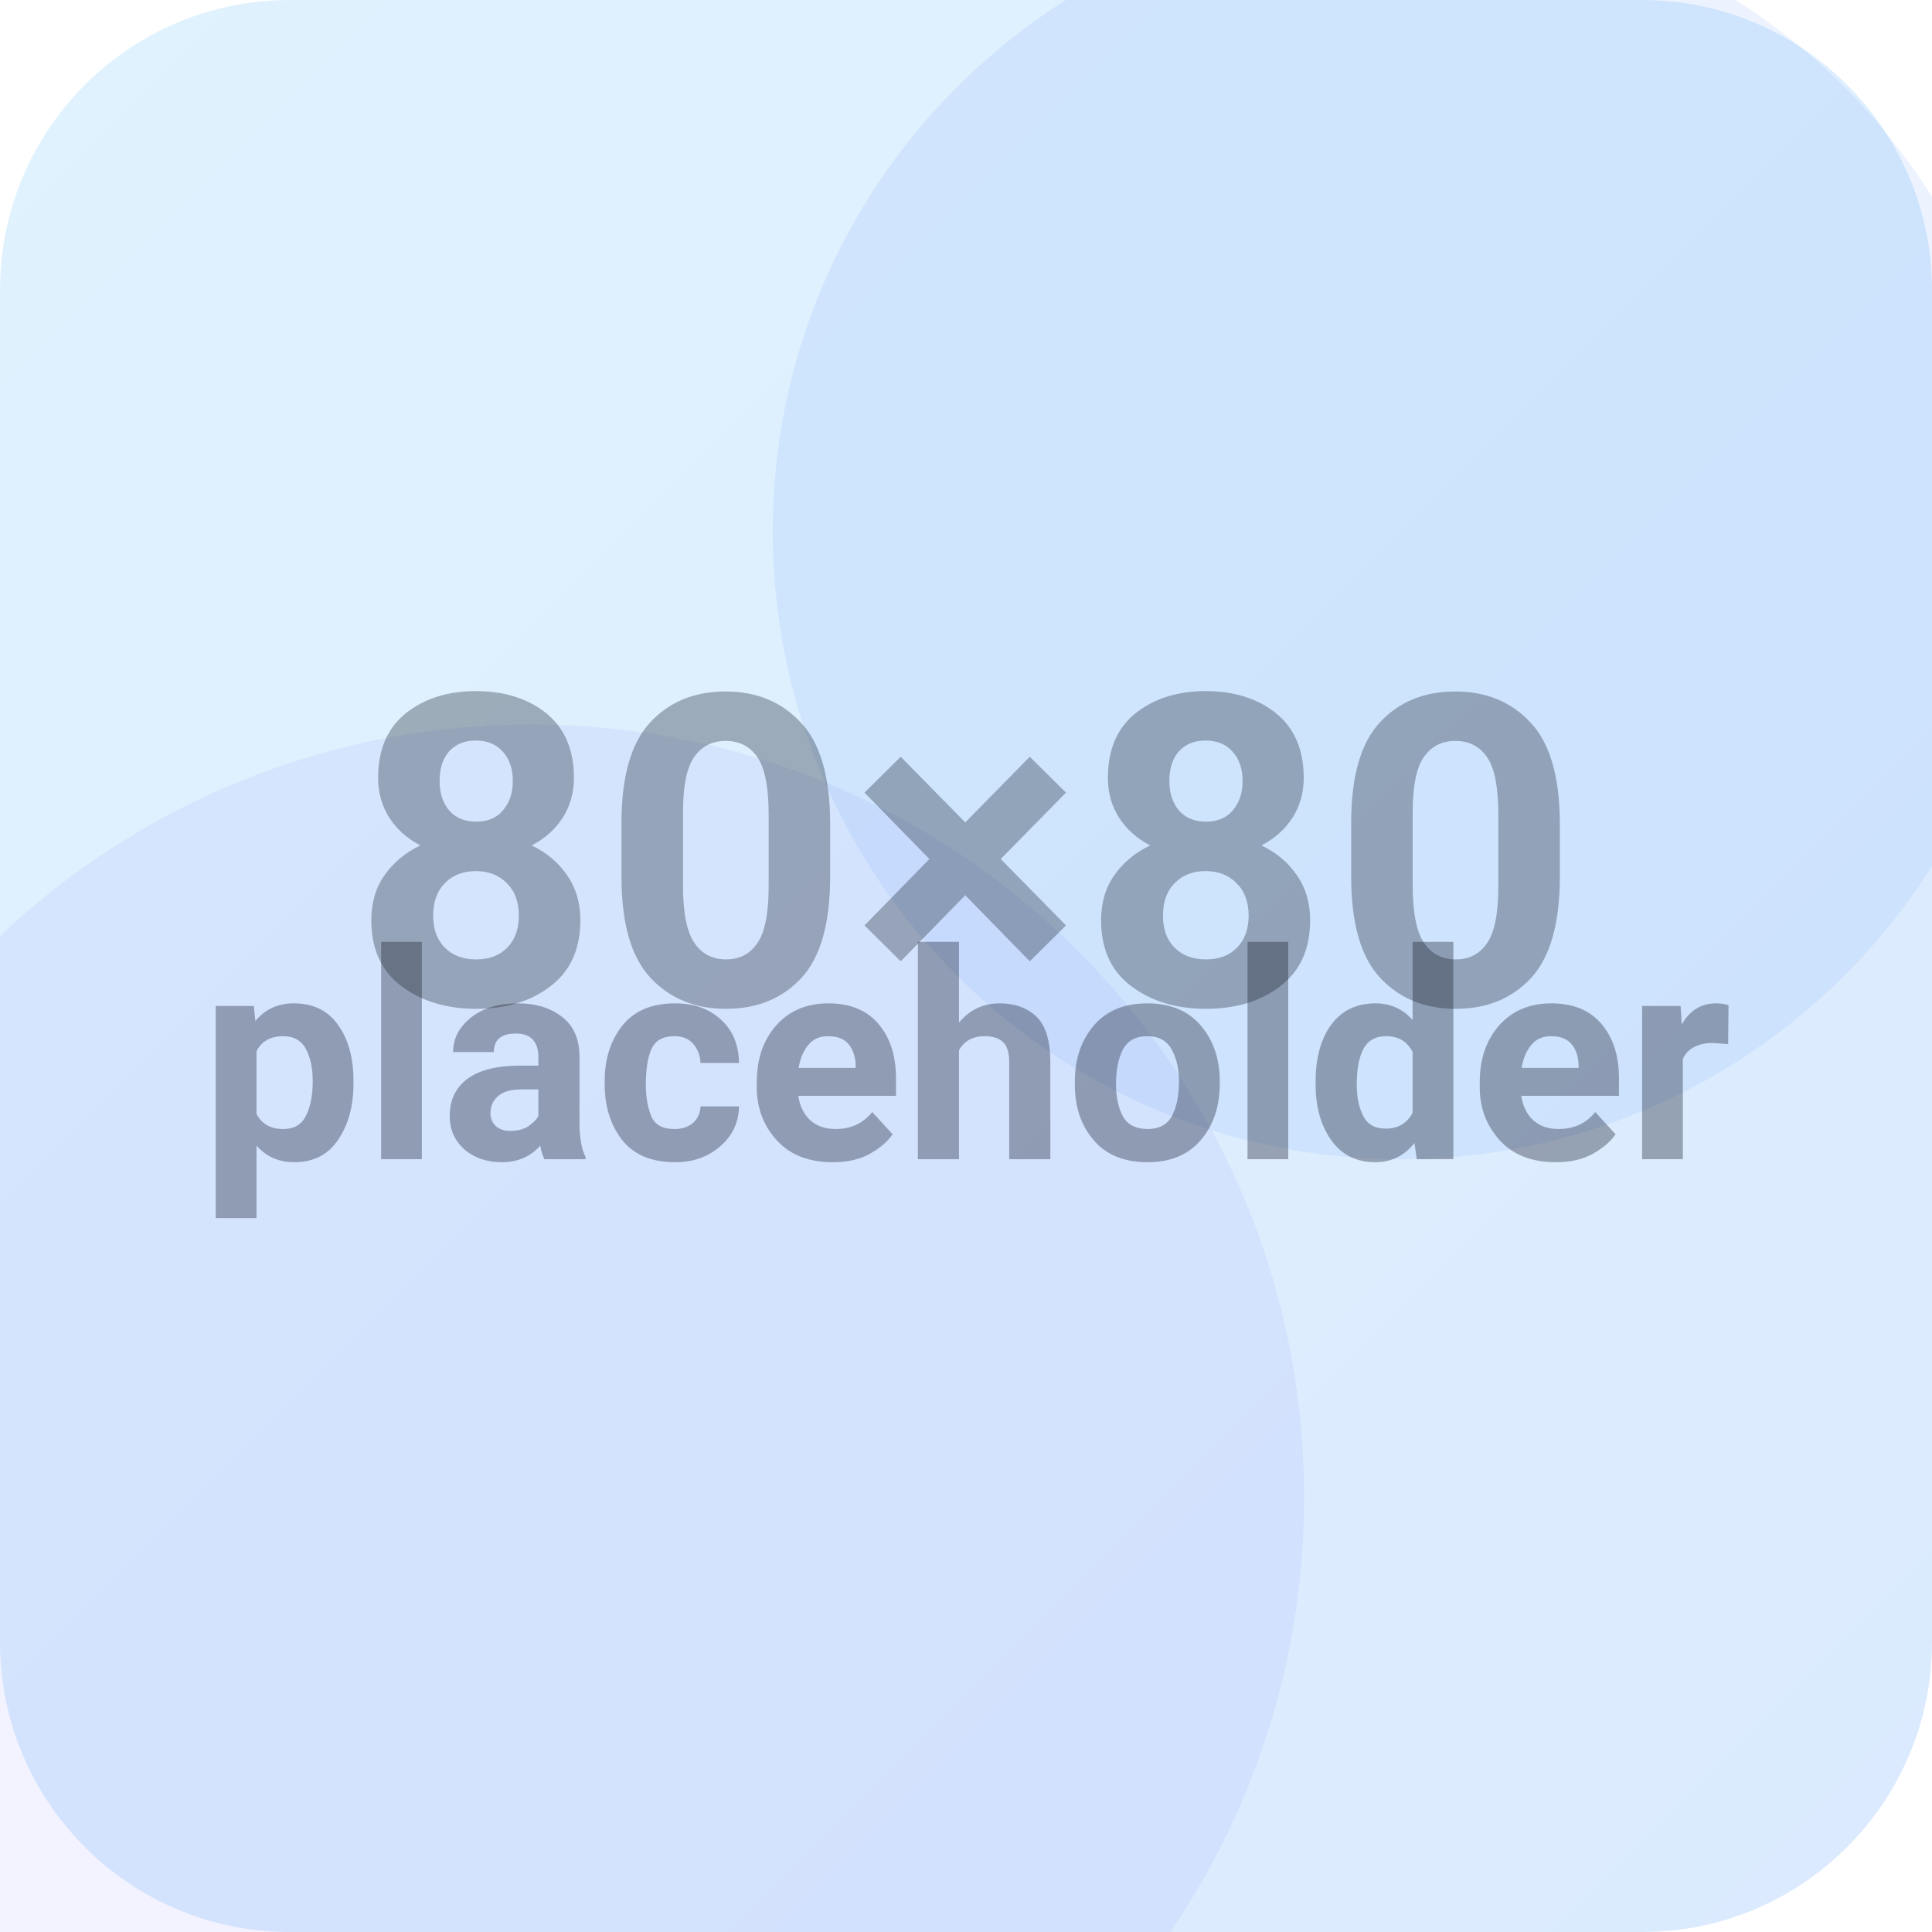
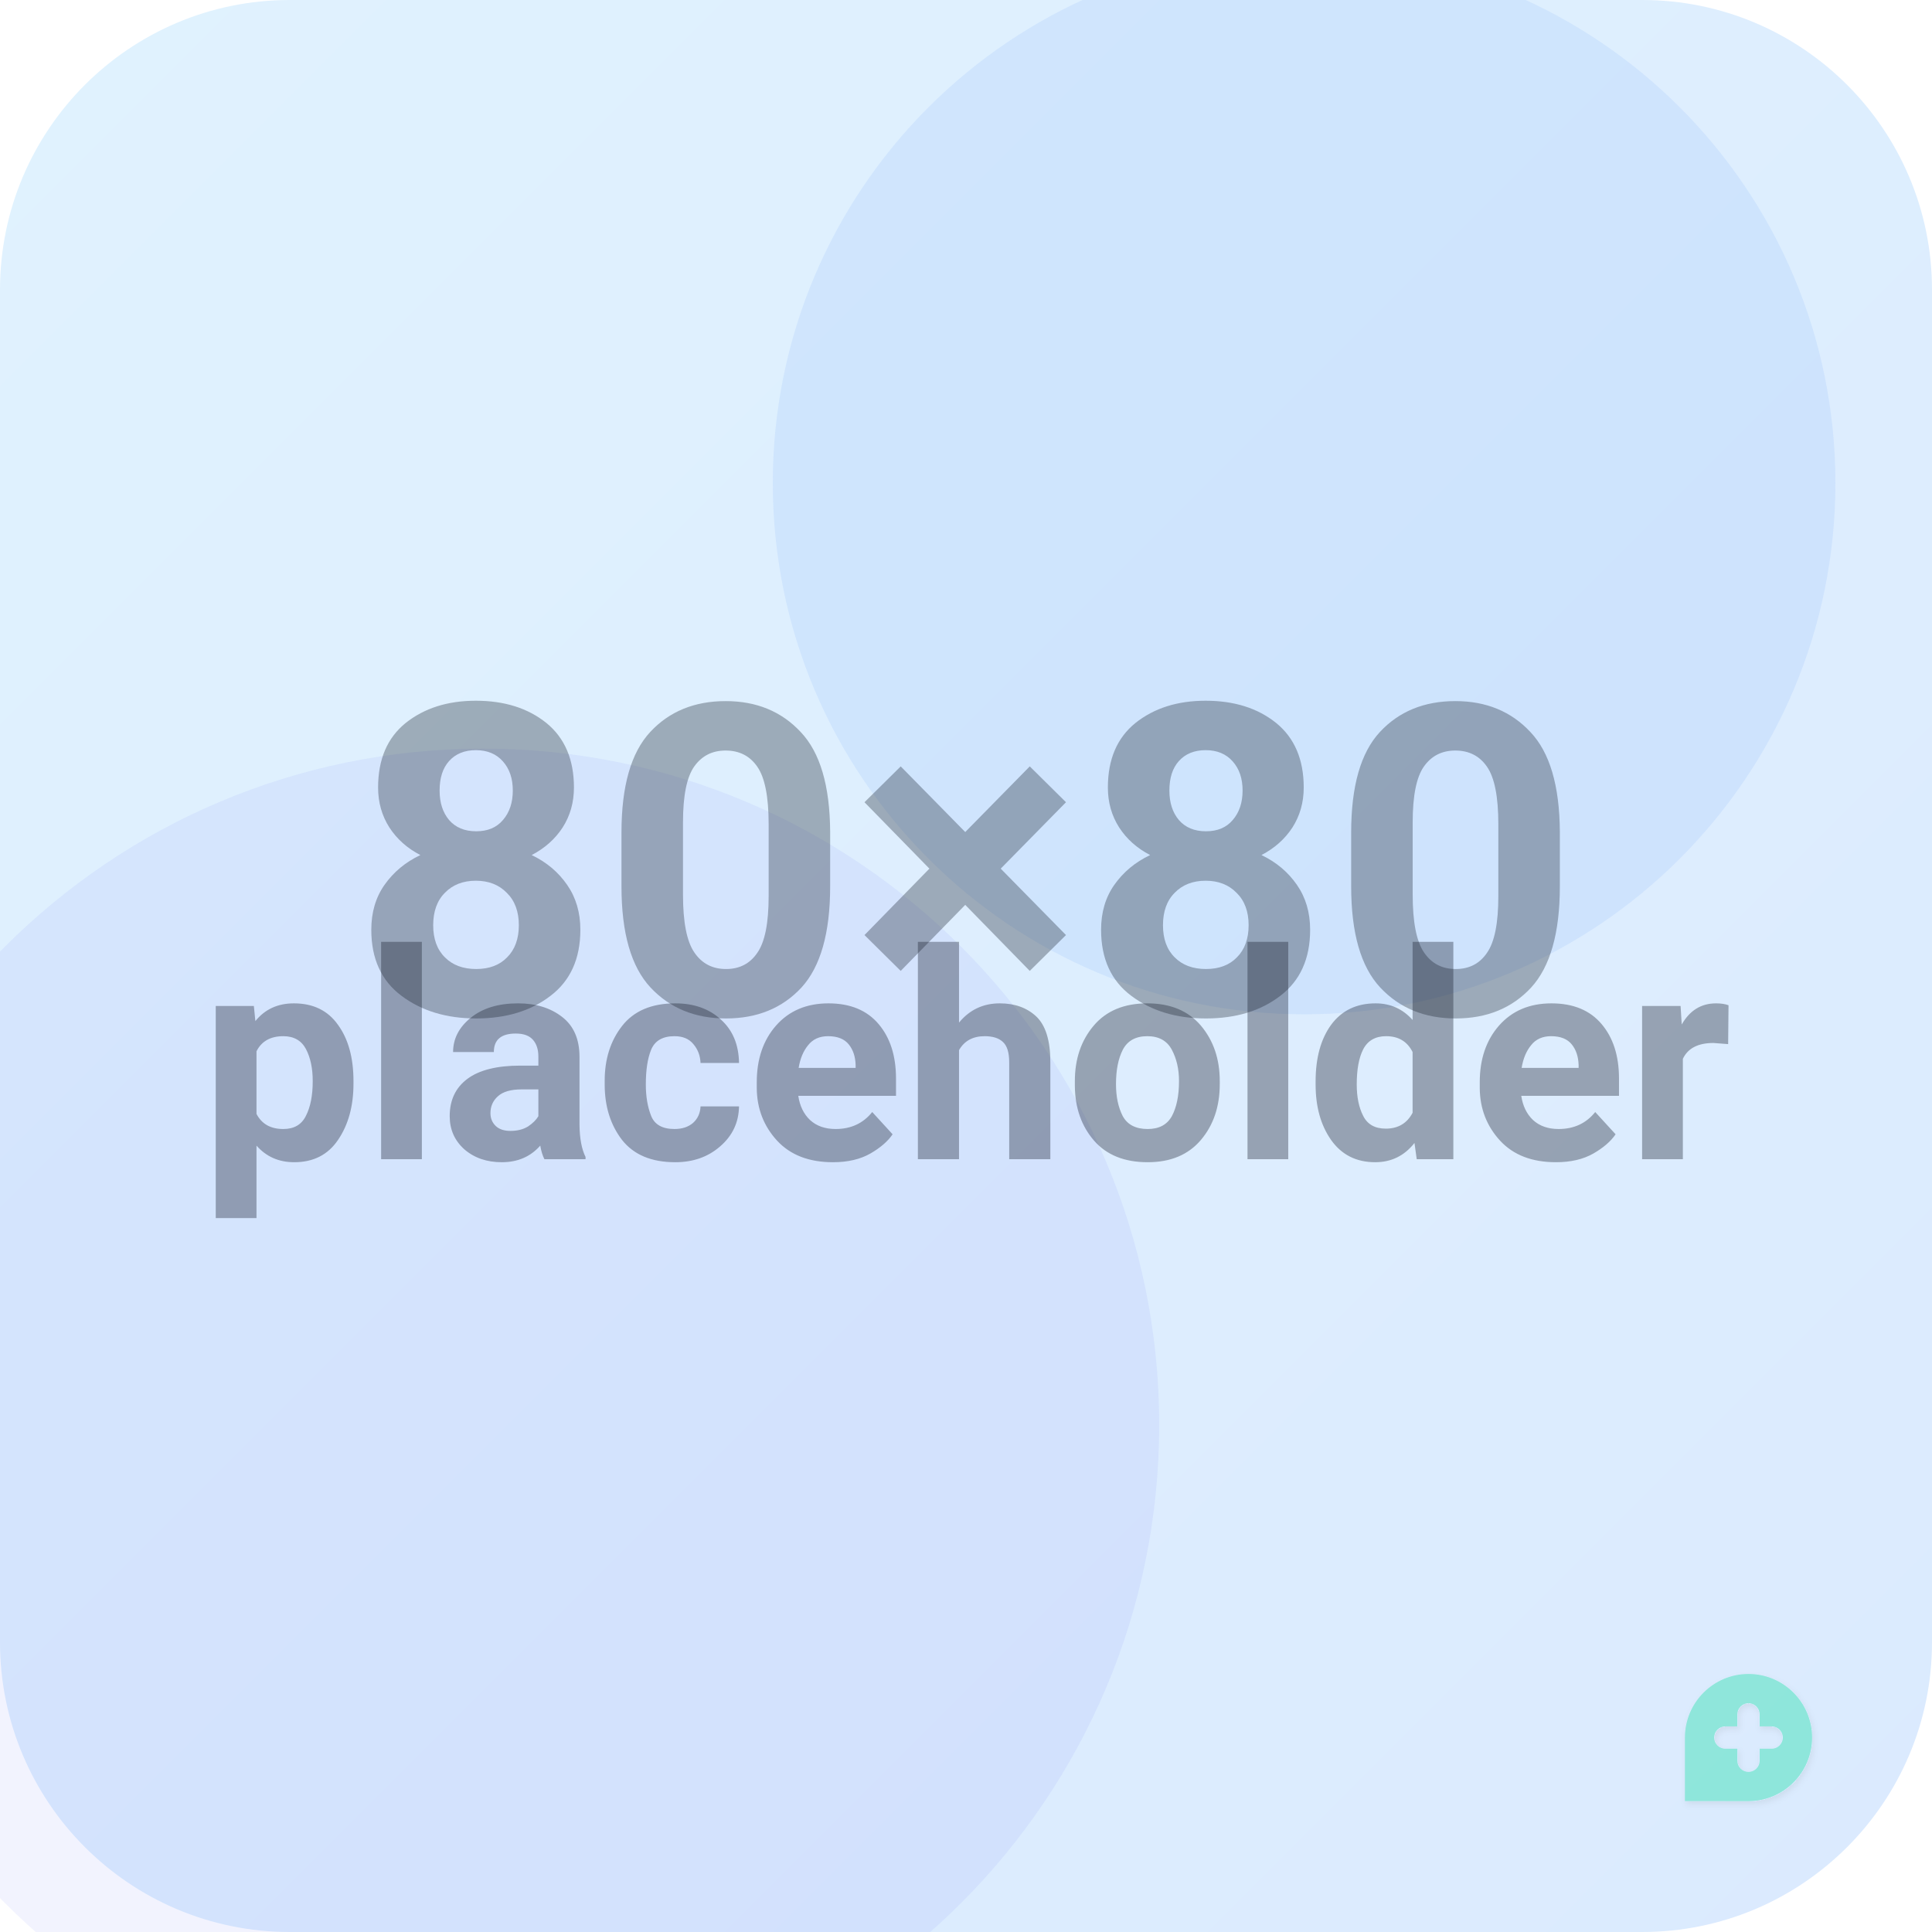
<svg xmlns="http://www.w3.org/2000/svg" width="80" height="80" viewBox="0 0 80 80" fill="none">
  <defs>
    <linearGradient id="bg" x1="0" y1="0" x2="80" y2="80" gradientUnits="userSpaceOnUse">
      <stop stop-color="#E0F2FE" />
      <stop offset="1" stop-color="#DBEAFE" />
    </linearGradient>
  </defs>
  <rect width="80" height="80" rx="12" fill="url(#bg)" />
  <g opacity="0.8">
-     <circle cx="58" cy="22" r="26" fill="#3B82F6" fill-opacity="0.12" />
-     <circle cx="22" cy="62" r="32" fill="#6366F1" fill-opacity="0.10" />
+     <circle cx="54" cy="20" r="22" fill="#3B82F6" fill-opacity="0.12" />
+     <circle cx="20" cy="59" r="28" fill="#6366F1" fill-opacity="0.1" />
  </g>
-   <text x="50%" y="52%" text-anchor="middle" font-family="ui-sans-serif, system-ui, -apple-system, Segoe UI, Roboto, Helvetica, Arial" font-size="18" font-weight="700" fill="#111827" opacity="0.32">80×80</text>
-   <text x="50%" y="60%" text-anchor="middle" font-family="ui-sans-serif, system-ui, -apple-system, Segoe UI, Roboto, Helvetica, Arial" font-size="12" font-weight="600" fill="#111827" opacity="0.35">placeholder</text>
+   <g transform="translate(69, 69) scale(0.01259843) translate(0, 0)" opacity="0.5" fill="#42E2B7">
+     <g filter="url(#filter0_d_2013_48)">
+       <path d="M270.018 25C154.76 25 61 118.76 61 234.018V442.856H194.701V442.964H270.018C385.24 443 479 349.24 479 234.018C478.964 118.76 385.24 25 270.018 25ZM372.154 259.939C365.503 266.589 356.372 270.688 346.234 270.688H306.688V310.234C306.688 330.51 290.258 346.904 270.018 346.904C259.88 346.904 250.712 342.805 244.061 336.19C237.411 329.539 233.312 320.372 233.312 310.234V270.688H193.766C173.526 270.688 157.097 254.258 157.097 234.018C157.097 223.88 161.195 214.712 167.846 208.061C174.461 201.411 183.664 197.312 193.766 197.312H233.312V157.766C233.312 137.526 249.742 121.097 270.018 121.097C280.156 121.097 289.288 125.195 295.939 131.846C302.589 138.461 306.688 147.664 306.688 157.766V197.312H346.234C366.474 197.312 382.904 213.742 382.904 234.018C382.904 244.156 378.805 253.288 372.154 259.939Z" fill="#42E2B7" />
+     </g>
+     <defs>
+       <filter id="filter0_d_2013_48" x="46" y="15" width="458" height="457.964" filterUnits="userSpaceOnUse" color-interpolation-filters="sRGB">
+         <feFlood flood-opacity="0" result="BackgroundImageFix" />
+         <feColorMatrix in="SourceAlpha" type="matrix" values="0 0 0 0 0 0 0 0 0 0 0 0 0 0 0 0 0 0 127 0" result="hardAlpha" />
+         <feOffset dx="5" dy="10" />
+         <feGaussianBlur stdDeviation="10" />
+         <feComposite in2="hardAlpha" operator="out" />
+         <feColorMatrix type="matrix" values="0 0 0 0 0 0 0 0 0 0 0 0 0 0 0 0 0 0 0.12 0" />
+         <feBlend mode="normal" in2="BackgroundImageFix" result="effect1_dropShadow_2013_48" />
+         <feBlend mode="normal" in="SourceGraphic" in2="effect1_dropShadow_2013_48" result="shape" />
+       </filter>
+     </defs>
+   </g>
+   <text x="50%" y="42" text-anchor="middle" font-family="ui-sans-serif, system-ui, -apple-system, Segoe UI, Roboto, Helvetica, Arial" font-size="18" font-weight="700" fill="#111827" opacity="0.32">80×80</text>
+   <text x="50%" y="48" text-anchor="middle" font-family="ui-sans-serif, system-ui, -apple-system, Segoe UI, Roboto, Helvetica, Arial" font-size="12" font-weight="600" fill="#111827" opacity="0.35">placeholder</text>
</svg>
